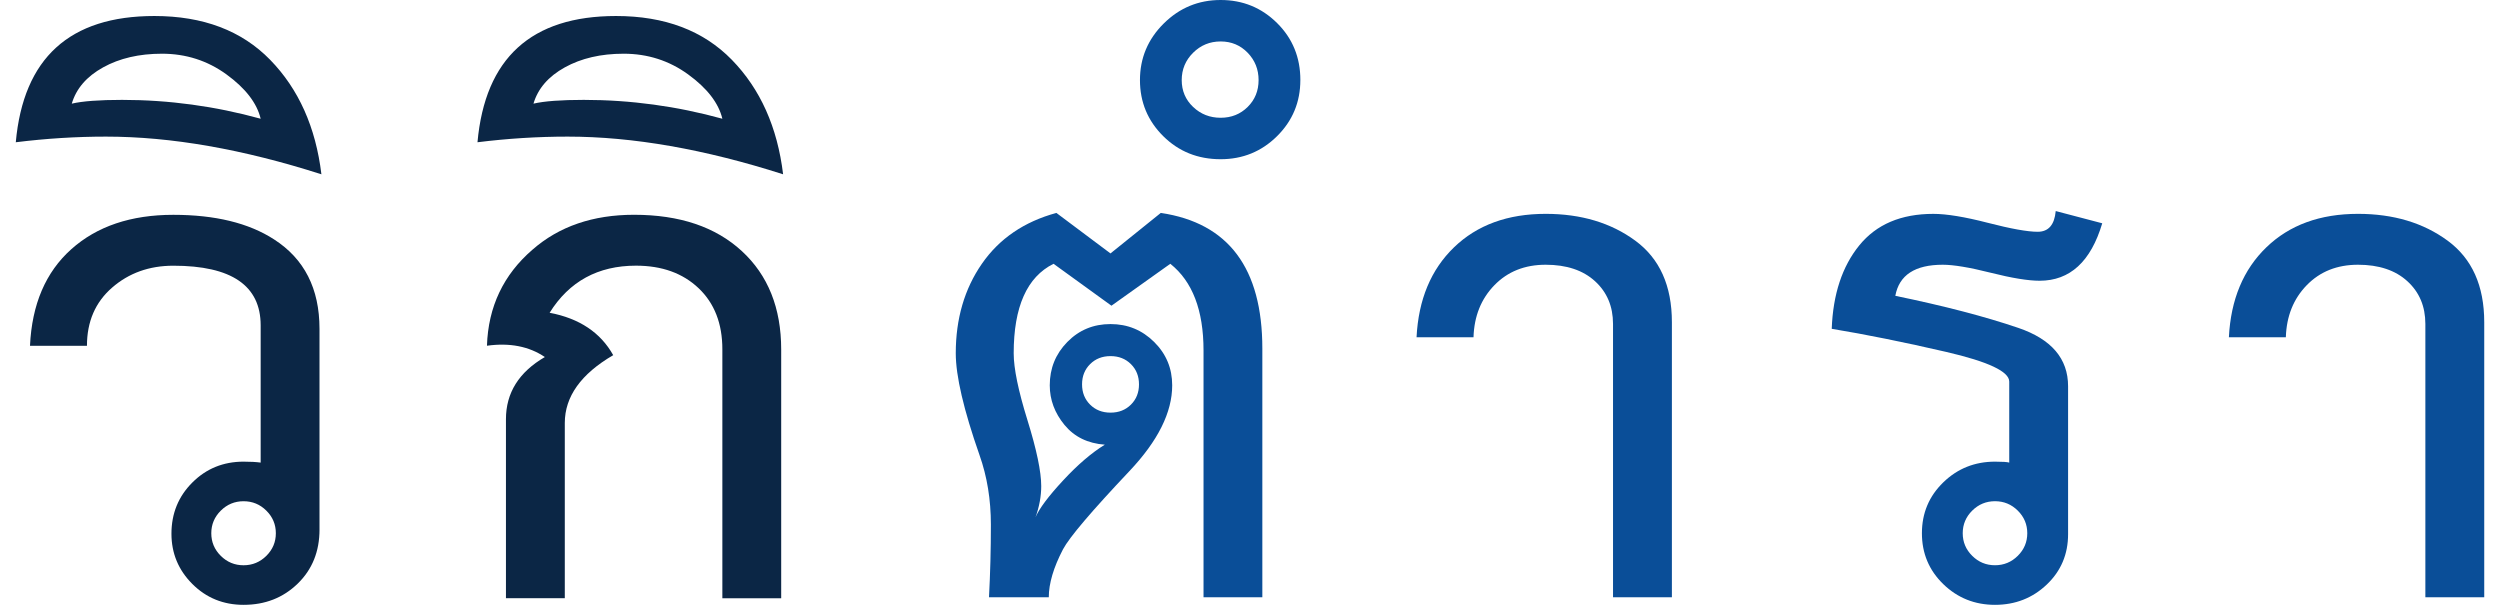
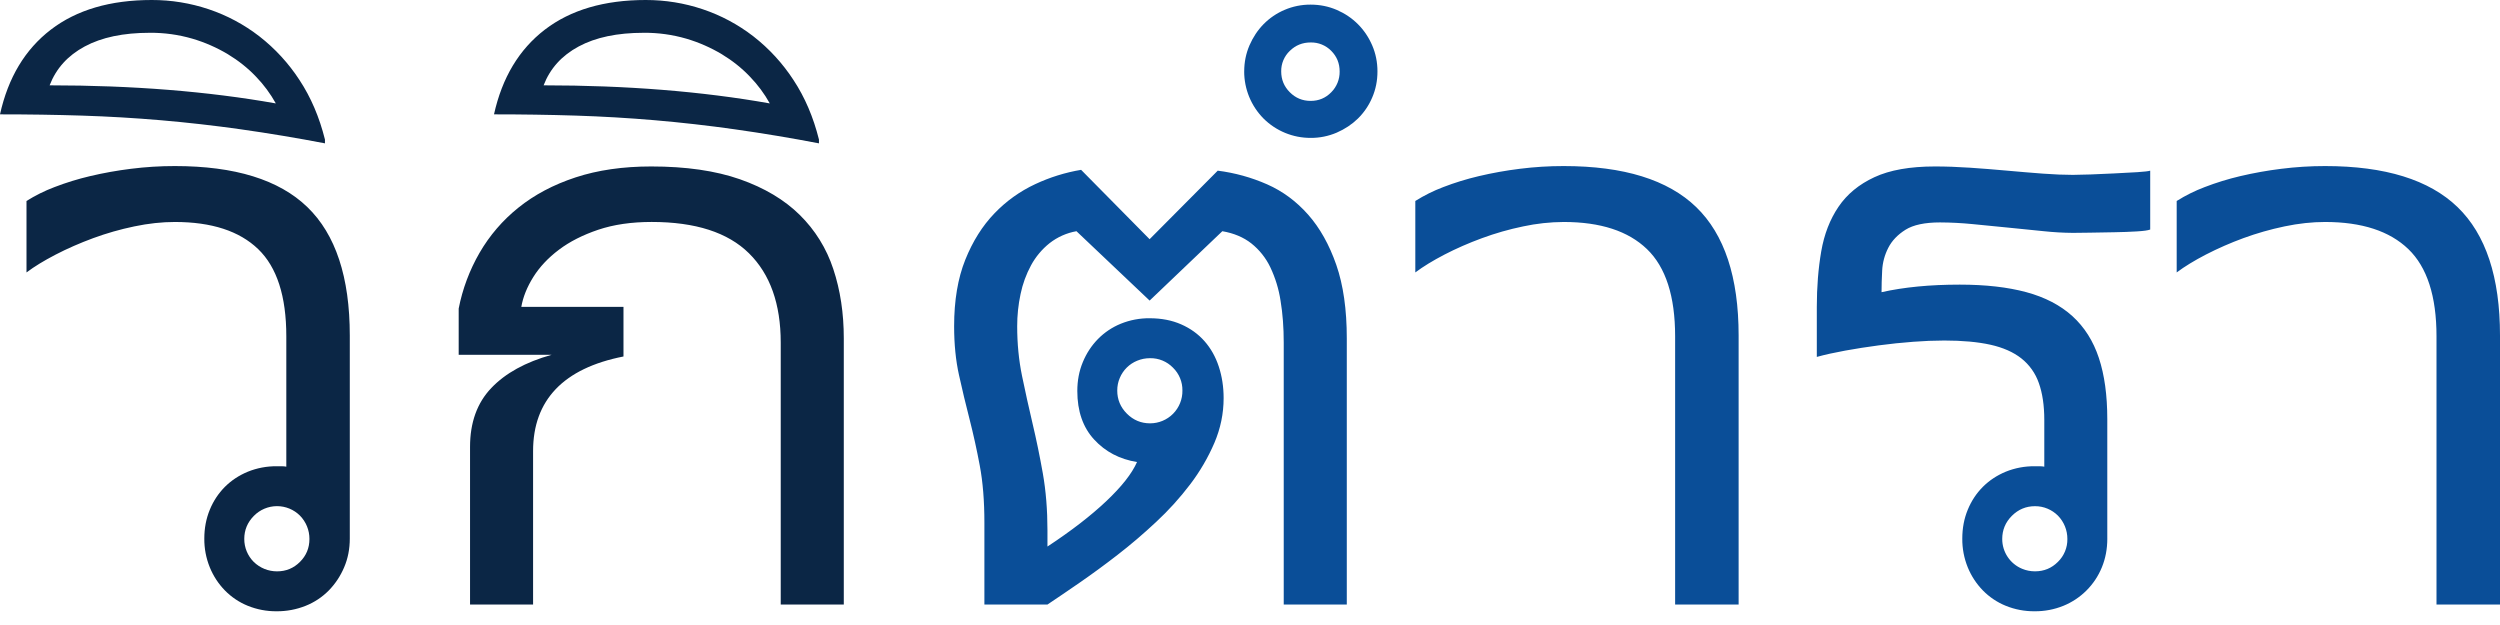
- <svg xmlns="http://www.w3.org/2000/svg" width="124px" height="30px" viewBox="0 0 124 30" version="1.1" xml:space="preserve" style="fill-rule:evenodd;clip-rule:evenodd;stroke-linejoin:round;stroke-miterlimit:2;">
-   <g>
-     <path d="M15.848,26.262c0,1.09 -0.361,1.986 -1.083,2.687c-0.722,0.701 -1.616,1.051 -2.683,1.051c-1.004,0 -1.852,-0.345 -2.542,-1.035c-0.69,-0.69 -1.036,-1.521 -1.036,-2.493c0,-1.003 0.345,-1.85 1.036,-2.539c0.69,-0.69 1.538,-1.035 2.542,-1.035c0.345,0 0.628,0.016 0.847,0.047l0,-6.804c0,-1.975 -1.444,-2.962 -4.331,-2.962c-1.193,0 -2.205,0.362 -3.037,1.086c-0.832,0.723 -1.248,1.685 -1.248,2.886l-2.825,0c0.094,-2.056 0.777,-3.653 2.048,-4.79c1.271,-1.137 2.958,-1.706 5.061,-1.706c2.071,0 3.735,0.405 4.99,1.215c1.507,0.966 2.26,2.445 2.26,4.439l0,9.953Zm-2.166,0.187c0,-0.436 -0.157,-0.81 -0.471,-1.121c-0.314,-0.312 -0.69,-0.467 -1.13,-0.467c-0.439,0 -0.816,0.156 -1.13,0.467c-0.314,0.312 -0.471,0.685 -0.471,1.121c0,0.436 0.157,0.81 0.471,1.121c0.314,0.312 0.69,0.467 1.13,0.467c0.439,0 0.816,-0.156 1.13,-0.467c0.314,-0.312 0.471,-0.685 0.471,-1.121Z" style="fill:#0b2645;fill-rule:nonzero;" />
-     <path d="M15.942,8.645c-3.892,-1.246 -7.454,-1.869 -10.687,-1.869c-1.475,0 -2.966,0.093 -4.472,0.28c0.377,-4.174 2.668,-6.262 6.873,-6.262c2.417,0 4.331,0.724 5.744,2.173c1.412,1.449 2.26,3.341 2.542,5.678Zm-3.013,-2.757c-0.188,-0.779 -0.753,-1.511 -1.695,-2.196c-0.942,-0.685 -2.009,-1.028 -3.201,-1.028c-1.13,0 -2.103,0.226 -2.919,0.678c-0.816,0.452 -1.334,1.051 -1.554,1.799c0.534,-0.125 1.365,-0.187 2.495,-0.187c2.323,0 4.614,0.312 6.873,0.935Z" style="fill:#0b2645;fill-rule:nonzero;" />
-     <path d="M38.748,29.673l-2.919,0l0,-12.348c0,-1.274 -0.392,-2.283 -1.177,-3.029c-0.785,-0.746 -1.82,-1.119 -3.107,-1.119c-1.883,0 -3.311,0.779 -4.284,2.336c1.475,0.28 2.527,0.981 3.154,2.103c-1.601,0.935 -2.401,2.056 -2.401,3.364l0,8.692l-2.919,0l0,-8.879c0,-1.308 0.643,-2.336 1.93,-3.084c-0.785,-0.53 -1.742,-0.717 -2.872,-0.561c0.063,-1.931 0.816,-3.52 2.26,-4.766c1.318,-1.153 2.997,-1.729 5.037,-1.729c2.26,0 4.041,0.6 5.343,1.799c1.303,1.199 1.954,2.827 1.954,4.883l0,12.336Z" style="fill:#0b2645;fill-rule:nonzero;" />
-     <path d="M38.842,8.645c-3.892,-1.246 -7.454,-1.869 -10.687,-1.869c-1.475,0 -2.966,0.093 -4.472,0.28c0.377,-4.174 2.668,-6.262 6.873,-6.262c2.417,0 4.331,0.724 5.744,2.173c1.412,1.449 2.26,3.341 2.542,5.678Zm-3.013,-2.757c-0.188,-0.779 -0.753,-1.511 -1.695,-2.196c-0.942,-0.685 -2.009,-1.028 -3.201,-1.028c-1.13,0 -2.103,0.226 -2.919,0.678c-0.816,0.452 -1.334,1.051 -1.554,1.799c0.534,-0.125 1.365,-0.187 2.495,-0.187c2.323,0 4.614,0.312 6.873,0.935Z" style="fill:#0b2645;fill-rule:nonzero;" />
-   </g>
-   <g>
-     <path d="M62.614,29.626l-2.919,0l0,-12.243c0,-1.994 -0.549,-3.427 -1.648,-4.299l-2.919,2.079l-2.872,-2.079c-1.318,0.654 -1.977,2.134 -1.977,4.439c0,0.748 0.228,1.854 0.683,3.318c0.455,1.464 0.683,2.555 0.683,3.271c0,0.498 -0.094,1.012 -0.282,1.542c0.188,-0.436 0.643,-1.044 1.365,-1.822c0.722,-0.779 1.412,-1.371 2.071,-1.776c-0.847,-0.062 -1.514,-0.389 -2.001,-0.981c-0.486,-0.592 -0.73,-1.246 -0.73,-1.963c0,-0.841 0.29,-1.558 0.871,-2.15c0.581,-0.592 1.295,-0.888 2.142,-0.888c0.847,0 1.569,0.296 2.166,0.888c0.596,0.592 0.894,1.308 0.894,2.15c0,1.34 -0.706,2.757 -2.119,4.252c-1.883,1.994 -2.982,3.287 -3.296,3.879c-0.471,0.903 -0.706,1.698 -0.706,2.383l-2.966,0c0.063,-1.184 0.094,-2.383 0.094,-3.598c0,-1.246 -0.188,-2.399 -0.565,-3.458c-0.785,-2.243 -1.177,-3.925 -1.177,-5.047c0,-1.713 0.432,-3.193 1.295,-4.439c0.863,-1.246 2.095,-2.087 3.696,-2.523l2.683,2.009l2.495,-2.009c3.358,0.498 5.037,2.741 5.037,6.729l0,12.336Zm-6.12,-10.561c0,-0.405 -0.133,-0.74 -0.4,-1.005c-0.267,-0.265 -0.604,-0.397 -1.012,-0.397c-0.408,0 -0.745,0.132 -1.012,0.397c-0.267,0.265 -0.4,0.6 -0.4,1.005c0,0.405 0.133,0.74 0.4,1.005c0.267,0.265 0.604,0.397 1.012,0.397c0.408,-0 0.745,-0.132 1.012,-0.397c0.267,-0.265 0.4,-0.6 0.4,-1.005Z" style="fill:#0a4e98;fill-rule:nonzero;" />
-     <path d="M64.497,3.972c0,1.09 -0.384,2.017 -1.153,2.78c-0.769,0.763 -1.703,1.145 -2.801,1.145c-1.13,0 -2.079,-0.382 -2.848,-1.145c-0.769,-0.763 -1.153,-1.69 -1.153,-2.78c0,-1.09 0.392,-2.025 1.177,-2.804c0.785,-0.779 1.726,-1.168 2.825,-1.168c1.099,0 2.032,0.382 2.801,1.145c0.769,0.763 1.153,1.706 1.153,2.827Zm-2.071,0c0,-0.53 -0.18,-0.981 -0.541,-1.355c-0.361,-0.374 -0.808,-0.561 -1.342,-0.561c-0.534,0 -0.989,0.187 -1.365,0.561c-0.377,0.374 -0.565,0.826 -0.565,1.355c0,0.53 0.188,0.974 0.565,1.332c0.377,0.358 0.832,0.537 1.365,0.537c0.534,0 0.981,-0.179 1.342,-0.537c0.361,-0.358 0.541,-0.802 0.541,-1.332Z" style="fill:#0a4e98;fill-rule:nonzero;" />
-     <path d="M82.925,29.626l-2.919,0l0,-13.559c0,-0.87 -0.298,-1.577 -0.894,-2.12c-0.596,-0.544 -1.412,-0.816 -2.448,-0.816c-1.036,0 -1.883,0.338 -2.542,1.015c-0.659,0.677 -1.004,1.538 -1.036,2.583l-2.825,0c0.094,-1.869 0.714,-3.357 1.86,-4.463c1.146,-1.106 2.66,-1.659 4.543,-1.659c1.758,0 3.241,0.444 4.449,1.332c1.208,0.888 1.813,2.235 1.813,4.042l0,13.645Z" style="fill:#0a4e98;fill-rule:nonzero;" />
-     <path d="M102.577,26.495c0,0.997 -0.353,1.83 -1.059,2.5c-0.706,0.67 -1.561,1.005 -2.566,1.005c-1.004,0 -1.86,-0.343 -2.566,-1.028c-0.706,-0.685 -1.059,-1.526 -1.059,-2.523c0,-0.997 0.353,-1.838 1.059,-2.523c0.706,-0.685 1.561,-1.028 2.566,-1.028c0.377,0 0.612,0.016 0.706,0.047l0,-4.019c0,-0.498 -1.044,-0.989 -3.131,-1.472c-2.087,-0.483 -3.978,-0.864 -5.673,-1.145c0.063,-1.713 0.518,-3.092 1.365,-4.136c0.847,-1.044 2.071,-1.565 3.672,-1.565c0.659,0 1.561,0.148 2.707,0.444c1.146,0.296 1.969,0.444 2.472,0.444c0.534,-0 0.832,-0.343 0.894,-1.028l2.307,0.607c-0.565,1.9 -1.601,2.85 -3.107,2.85c-0.565,0 -1.373,-0.132 -2.425,-0.397c-1.051,-0.265 -1.844,-0.397 -2.377,-0.397c-1.381,0 -2.166,0.514 -2.354,1.542c2.417,0.498 4.449,1.028 6.097,1.589c1.648,0.561 2.472,1.526 2.472,2.897l0,7.336Zm-2.024,-0.047c0,-0.436 -0.157,-0.81 -0.471,-1.121c-0.314,-0.312 -0.69,-0.467 -1.13,-0.467c-0.439,0 -0.816,0.156 -1.13,0.467c-0.314,0.312 -0.471,0.685 -0.471,1.121c0,0.436 0.157,0.81 0.471,1.121c0.314,0.312 0.69,0.467 1.13,0.467c0.439,0 0.816,-0.156 1.13,-0.467c0.314,-0.312 0.471,-0.685 0.471,-1.121Z" style="fill:#0a4e98;fill-rule:nonzero;" />
-     <path d="M123.217,29.626l-2.919,0l0,-13.559c0,-0.87 -0.298,-1.577 -0.894,-2.12c-0.596,-0.544 -1.412,-0.816 -2.448,-0.816c-1.036,0 -1.883,0.338 -2.542,1.015c-0.659,0.677 -1.004,1.538 -1.036,2.583l-2.825,0c0.094,-1.869 0.714,-3.357 1.86,-4.463c1.146,-1.106 2.66,-1.659 4.543,-1.659c1.758,0 3.241,0.444 4.449,1.332c1.208,0.888 1.813,2.235 1.813,4.042l0,13.645Z" style="fill:#0a4e98;fill-rule:nonzero;" />
-   </g>
+ <svg xmlns="http://www.w3.org/2000/svg" width="120" height="30" fill="none">
+   <path fill="#0B2645" d="M13.743 16.144c0-1.924-.45-3.32-1.352-4.188-.902-.867-2.233-1.301-3.995-1.301-.62 0-1.269.07-1.948.212-.68.141-1.338.33-1.978.565-.638.236-1.237.498-1.795.787-.56.29-1.027.575-1.403.858v-3.43a7.53 7.53 0 0 1 1.342-.666 13.1 13.1 0 0 1 1.705-.526 18.442 18.442 0 0 1 1.968-.353 16.82 16.82 0 0 1 2.109-.131c2.879 0 4.998.656 6.356 1.968 1.359 1.311 2.038 3.367 2.038 6.165v9.747c0 .497-.09.958-.272 1.382a3.59 3.59 0 0 1-.737 1.11 3.25 3.25 0 0 1-1.11.736 3.68 3.68 0 0 1-1.392.262 3.6 3.6 0 0 1-1.383-.262 3.255 3.255 0 0 1-1.1-.737 3.45 3.45 0 0 1-.726-1.11 3.588 3.588 0 0 1-.263-1.381c0-.498.088-.959.263-1.383a3.34 3.34 0 0 1 .726-1.1c.31-.309.677-.551 1.1-.726a3.6 3.6 0 0 1 1.383-.262h.232c.087 0 .164.007.232.02v-6.256Zm-2.018 9.727a1.552 1.552 0 0 0 .454 1.1 1.595 1.595 0 0 0 1.12.454c.43 0 .797-.151 1.1-.455.303-.302.454-.668.454-1.1a1.588 1.588 0 0 0-.455-1.12 1.557 1.557 0 0 0-2.21.01c-.308.31-.463.68-.463 1.11ZM15.6 6.881a84.237 84.237 0 0 0-4.056-.676 71.256 71.256 0 0 0-3.825-.434 71.65 71.65 0 0 0-3.784-.222c-1.264-.04-2.576-.06-3.935-.06.39-1.762 1.204-3.118 2.442-4.067C3.679.474 5.294 0 7.285 0a8.53 8.53 0 0 1 2.734.444c.881.296 1.692.73 2.432 1.301a8.614 8.614 0 0 1 1.927 2.1c.545.827.952 1.778 1.22 2.854v.182h.002ZM7.185 1.574c-1.265 0-2.304.218-3.118.656-.814.437-1.376 1.06-1.685 1.866 3.982 0 7.601.29 10.857.868a6.12 6.12 0 0 0-.948-1.281c-.39-.41-.84-.77-1.352-1.08a7.398 7.398 0 0 0-1.706-.747 7.099 7.099 0 0 0-2.048-.282Zm15.377 27.444V21.45c0-1.17.34-2.112 1.02-2.825.678-.713 1.644-1.244 2.895-1.594h-4.46v-2.22a8.659 8.659 0 0 1 1-2.673 7.738 7.738 0 0 1 1.866-2.17c.767-.618 1.681-1.103 2.744-1.453 1.063-.35 2.274-.525 3.633-.525 1.668 0 3.087.206 4.258.615 1.17.411 2.125.979 2.865 1.706a6.459 6.459 0 0 1 1.615 2.603c.336 1.01.504 2.12.504 3.33v12.774h-3.027V16.445c0-1.856-.508-3.285-1.524-4.287-1.016-1.003-2.572-1.504-4.671-1.504-.97 0-1.823.125-2.563.373-.74.25-1.37.569-1.887.959-.518.39-.928.827-1.231 1.31-.303.485-.494.963-.576 1.434h4.904v2.381c-1.44.283-2.523.805-3.249 1.564-.726.76-1.09 1.753-1.09 2.977v7.366h-3.026ZM39.311 6.881a84.237 84.237 0 0 0-4.056-.676 71.255 71.255 0 0 0-3.824-.434 71.633 71.633 0 0 0-3.783-.222 125.43 125.43 0 0 0-3.936-.06c.39-1.762 1.205-3.118 2.442-4.067C27.392.474 29.006 0 30.997 0c.942 0 1.853.148 2.734.444.881.296 1.692.73 2.432 1.301a8.59 8.59 0 0 1 1.927 2.1c.545.827.952 1.778 1.22 2.854v.182h.001Zm-8.415-5.307c-1.265 0-2.304.218-3.118.656-.814.437-1.376 1.06-1.685 1.866 3.982 0 7.6.29 10.857.868A6.124 6.124 0 0 0 36 3.683c-.39-.41-.84-.77-1.352-1.08a7.406 7.406 0 0 0-1.705-.747 7.092 7.092 0 0 0-2.048-.282Z" />
+   <path fill="#0A4E98" d="M50.278 26.234c1.143-.753 2.085-1.48 2.825-2.18.74-.7 1.231-1.325 1.474-1.877-.834-.134-1.52-.494-2.059-1.08-.538-.585-.807-1.362-.807-2.33 0-.498.087-.959.263-1.382.175-.424.417-.794.726-1.11a3.27 3.27 0 0 1 1.1-.737 3.596 3.596 0 0 1 1.383-.262c.565 0 1.07.098 1.513.293.444.195.817.464 1.12.807.302.343.532.75.686 1.22.155.472.232.976.232 1.514 0 .74-.148 1.456-.444 2.15a9.465 9.465 0 0 1-1.16 1.987 14.06 14.06 0 0 1-1.635 1.806c-.612.572-1.23 1.1-1.857 1.584a40.77 40.77 0 0 1-1.816 1.331c-.585.404-1.1.754-1.544 1.05h-3.027v-3.936c0-1.035-.074-1.947-.222-2.734a35.176 35.176 0 0 0-.494-2.24 61.995 61.995 0 0 1-.504-2.109c-.155-.7-.233-1.48-.233-2.34 0-1.238.179-2.301.535-3.189.356-.888.824-1.63 1.402-2.23a6.516 6.516 0 0 1 1.958-1.402 8.485 8.485 0 0 1 2.2-.686l3.288 3.33 3.27-3.29a8.549 8.549 0 0 1 2.37.656c.748.33 1.403.815 1.968 1.453.565.64 1.016 1.443 1.353 2.412.336.969.504 2.146.504 3.532v12.773h-3.027V16.446c0-.727-.05-1.396-.152-2.008a5.756 5.756 0 0 0-.494-1.614 3.254 3.254 0 0 0-.908-1.14c-.377-.296-.841-.491-1.393-.586l-3.49 3.33-3.512-3.33a2.91 2.91 0 0 0-1.291.575 3.48 3.48 0 0 0-.888 1.06 5.038 5.038 0 0 0-.504 1.382 7.354 7.354 0 0 0-.162 1.544c0 .835.077 1.628.232 2.382.155.753.323 1.513.504 2.28.182.767.347 1.567.495 2.401.147.835.222 1.75.222 2.745v.767Zm3.35-7.487c0 .43.154.8.464 1.11.31.309.68.463 1.11.463a1.55 1.55 0 0 0 1.554-1.573 1.5 1.5 0 0 0-.454-1.1 1.499 1.499 0 0 0-1.1-.454c-.215 0-.42.04-.615.12a1.529 1.529 0 0 0-.837.828c-.082.189-.122.39-.122.606ZM59.722 3.43c0-.444.084-.86.252-1.251.169-.39.394-.73.677-1.019A3.127 3.127 0 0 1 61.66.474a3.13 3.13 0 0 1 1.25-.252c.444 0 .86.084 1.251.252.39.169.73.397 1.019.686.29.29.518.63.686 1.019.168.39.252.807.252 1.251 0 .444-.084.861-.252 1.251a3.12 3.12 0 0 1-.686 1.01c-.29.282-.63.507-1.019.676a3.12 3.12 0 0 1-1.251.252 3.191 3.191 0 0 1-2.26-.929 3.21 3.21 0 0 1-.929-2.26Zm4.581 0c0-.39-.135-.72-.403-.989a1.344 1.344 0 0 0-.99-.403c-.39 0-.723.134-.998.403a1.329 1.329 0 0 0-.414.99c0 .39.138.723.414.998.275.276.609.414.998.414.391 0 .72-.138.99-.414a1.38 1.38 0 0 0 .403-.999Zm16.103 25.588V16.144c0-1.924-.45-3.32-1.352-4.188-.901-.867-2.233-1.301-3.995-1.301a9.57 9.57 0 0 0-1.947.212c-.68.141-1.34.33-1.978.565-.64.235-1.239.498-1.797.787-.558.29-1.025.575-1.402.858v-3.43a7.516 7.516 0 0 1 1.342-.667 13.076 13.076 0 0 1 1.705-.525 18.418 18.418 0 0 1 1.968-.353 16.814 16.814 0 0 1 2.109-.131c2.878 0 4.998.656 6.357 1.968 1.358 1.311 2.038 3.367 2.038 6.165v12.915h-3.048Zm20.745-3.168c0 .498-.087.959-.262 1.383a3.368 3.368 0 0 1-1.846 1.846 3.594 3.594 0 0 1-1.382.262 3.6 3.6 0 0 1-1.382-.262 3.253 3.253 0 0 1-1.1-.737 3.466 3.466 0 0 1-.727-1.11 3.586 3.586 0 0 1-.262-1.381c0-.499.087-.96.262-1.383.174-.424.417-.79.726-1.1.31-.309.677-.551 1.1-.727a3.592 3.592 0 0 1 1.383-.261h.232c.088 0 .165.006.233.02v-2.241c0-.7-.089-1.291-.263-1.776a2.587 2.587 0 0 0-.838-1.18c-.383-.302-.878-.521-1.483-.656-.606-.134-1.346-.202-2.22-.202a20 20 0 0 0-1.483.06 28.52 28.52 0 0 0-1.655.172c-.559.074-1.096.158-1.614.252-.518.095-.973.195-1.363.303V14.73c0-.955.071-1.843.212-2.664.142-.82.417-1.533.828-2.139.41-.605.985-1.08 1.725-1.422.74-.344 1.709-.515 2.906-.515.525 0 1.086.02 1.685.06.599.041 1.194.088 1.787.142.59.054 1.16.1 1.705.142.544.04 1.025.06 1.442.06.188 0 .471-.007.847-.02a107.153 107.153 0 0 0 2.25-.11c.33-.022.535-.045.616-.072v2.825c-.094.04-.31.071-.646.091-.336.02-.7.034-1.09.04l-1.15.02c-.377.008-.653.01-.827.01a14.2 14.2 0 0 1-1.393-.08c-.538-.053-1.1-.11-1.685-.17-.585-.061-1.167-.119-1.746-.172a16.812 16.812 0 0 0-1.554-.08c-.726 0-1.278.117-1.655.352-.376.236-.652.525-.827.868a2.676 2.676 0 0 0-.293 1.09c-.02.383-.03.729-.03 1.039 1.076-.242 2.327-.363 3.753-.363 1.238 0 2.304.12 3.199.363.894.242 1.63.625 2.21 1.15.577.525 1.001 1.195 1.27 2.008.27.815.404 1.793.404 2.937v5.73h.001Zm-5.044.02a1.544 1.544 0 0 0 .958 1.433c.195.081.4.121.615.121.431 0 .797-.15 1.1-.454a1.5 1.5 0 0 0 .454-1.1 1.588 1.588 0 0 0-.454-1.12 1.57 1.57 0 0 0-.494-.332 1.53 1.53 0 0 0-.606-.121c-.43 0-.8.154-1.11.463-.31.31-.463.68-.463 1.11Zm20.845 3.149V16.144c0-1.924-.45-3.32-1.352-4.188-.902-.867-2.233-1.301-3.995-1.301-.619 0-1.268.07-1.948.212-.679.142-1.338.33-1.978.565a15.98 15.98 0 0 0-1.796.787c-.558.29-1.025.575-1.402.858v-3.43a7.537 7.537 0 0 1 1.342-.666 13.094 13.094 0 0 1 1.705-.526 18.454 18.454 0 0 1 1.968-.352 16.822 16.822 0 0 1 2.109-.132c2.878 0 4.997.657 6.356 1.968S120 13.306 120 16.104v12.915h-3.048Z" />
</svg>
